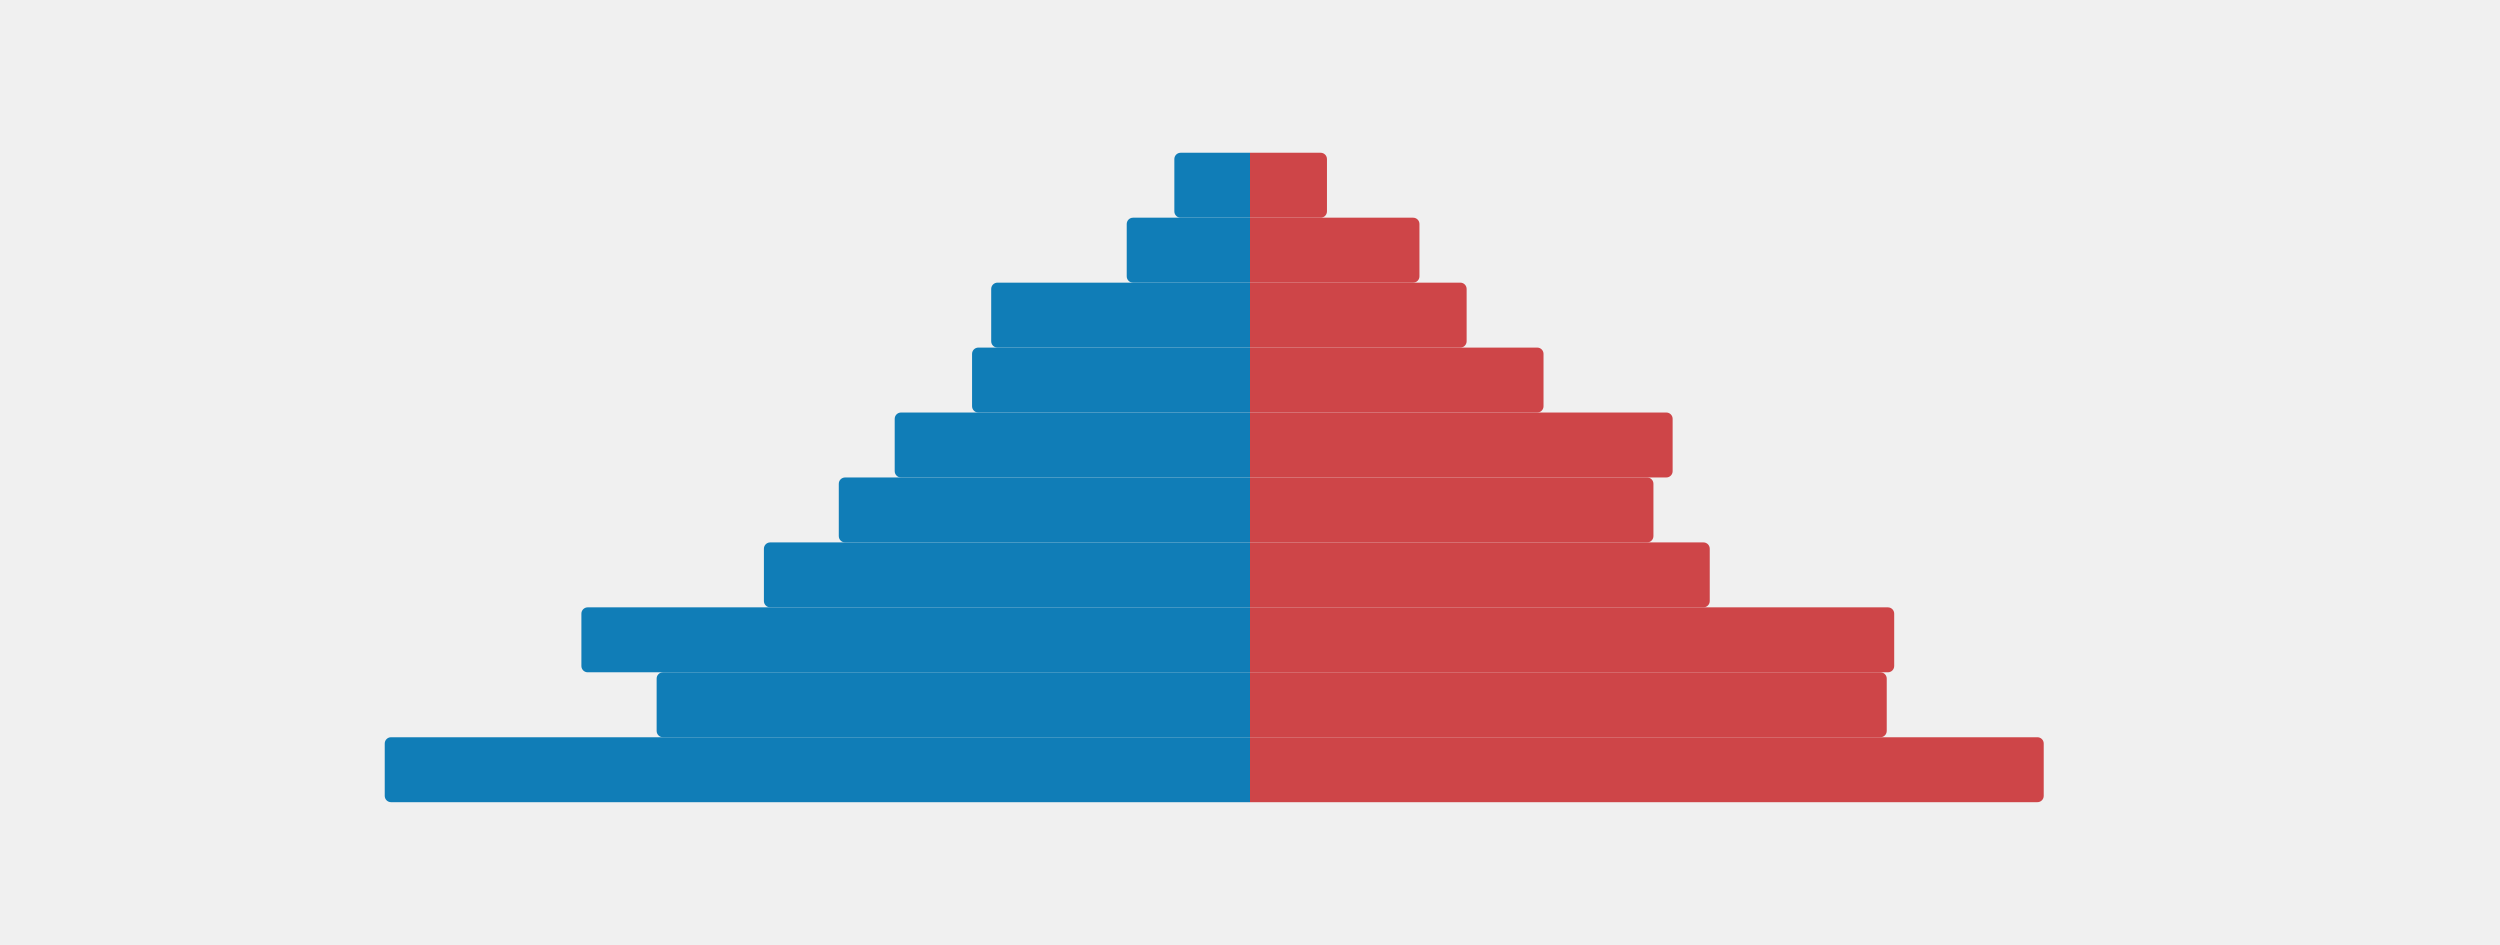
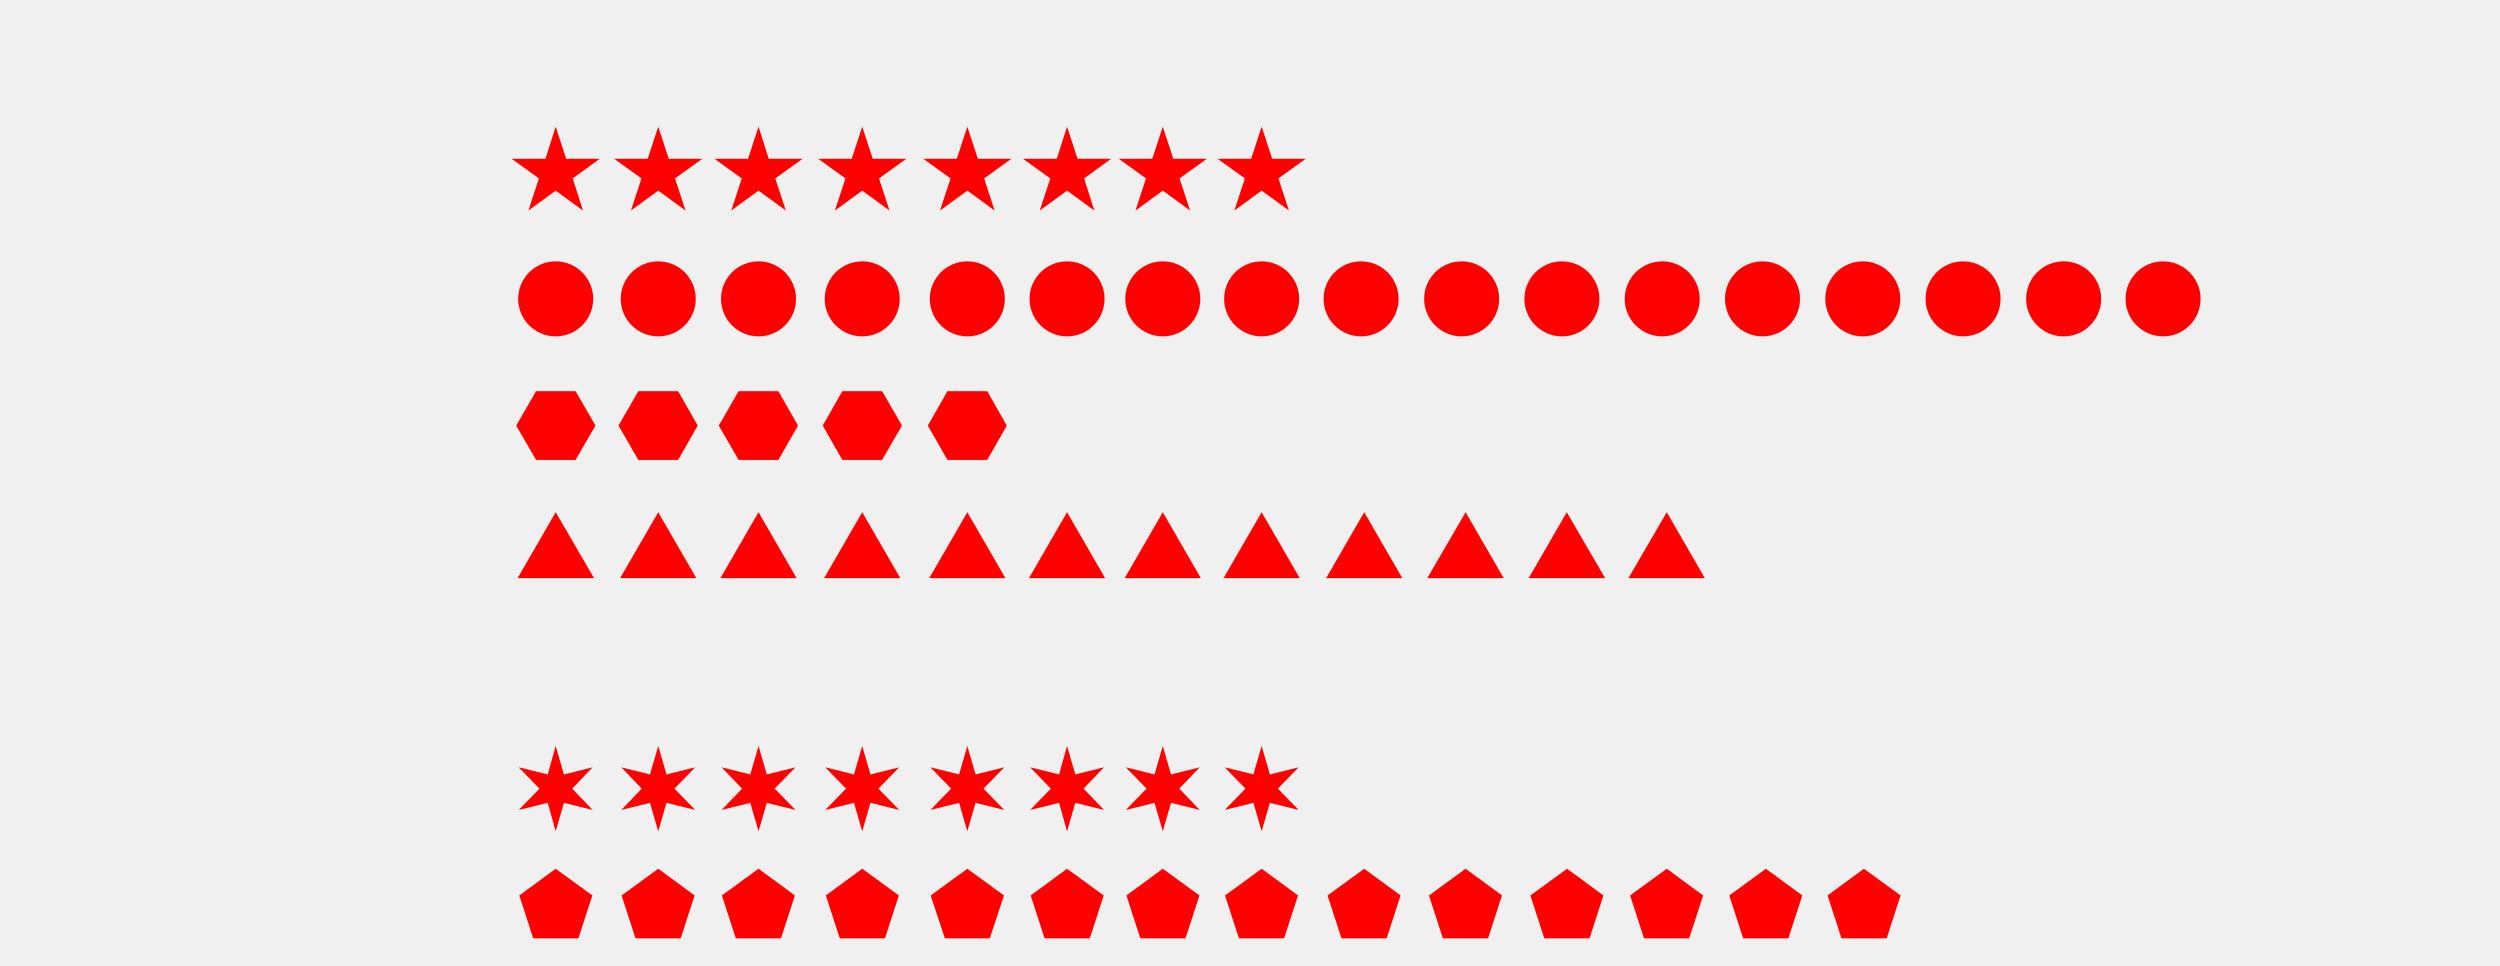
- <svg width="900" height="340" viewBox="0,0,1000,450" id="svg">
-   <g class="highcharts-series-group" data-z-index="3" filter="none" id="g">
-     <g data-z-index="0.1" transform="translate(500,70) rotate(90 87.5 402.5) scale(-1 1)" clip-path="url(#highcharts-yrw9eup-17-)" opacity="1" id="g_3">
-       <path d="M 284.272 453.33 L 309.215 453.33 A 3 3 0 0 1 312.215 456.33 L 312.215 490 A 0 0 0 0 1 312.215 490 L 281.272 490 A 0 0 0 0 1 281.272 490 L 281.272 456.33 A 3 3 0 0 1 284.272 453.33 Z" filter="none" fill="#ce4548" stroke="#ffffff" stroke-width="0" opacity="1" id="path_19" />
-       <path d="M 253.329 409.259 L 278.272 409.259 A 3 3 0 0 1 281.272 412.259 L 281.272 490 A 0 0 0 0 1 281.272 490 L 250.329 490 A 0 0 0 0 1 250.329 490 L 250.329 412.259 A 3 3 0 0 1 253.329 409.259 Z" filter="none" fill="#ce4548" stroke="#ffffff" stroke-width="0" opacity="1" id="path_18" />
-       <path d="M 222.386 386.782 L 247.329 386.782 A 3 3 0 0 1 250.329 389.782 L 250.329 490 A 0 0 0 0 1 250.329 490 L 219.386 490 A 0 0 0 0 1 219.386 490 L 219.386 389.782 A 3 3 0 0 1 222.386 386.782 Z" filter="none" fill="#ce4548" stroke="#ffffff" stroke-width="0" opacity="1" id="path_17" />
-       <path d="M 191.443 350.145 L 216.386 350.145 A 3 3 0 0 1 219.386 353.145 L 219.386 490 A 0 0 0 0 1 219.386 490 L 188.443 490 A 0 0 0 0 1 188.443 490 L 188.443 353.145 A 3 3 0 0 1 191.443 350.145 Z" filter="none" fill="#ce4548" stroke="#ffffff" stroke-width="0" opacity="1" id="path_16" />
-       <path d="M 160.5 288.626 L 185.443 288.626 A 3 3 0 0 1 188.443 291.626 L 188.443 490 A 0 0 0 0 1 188.443 490 L 157.5 490 A 0 0 0 0 1 157.5 490 L 157.5 291.626 A 3 3 0 0 1 160.5 288.626 Z" filter="none" fill="#ce4548" stroke="#ffffff" stroke-width="0" opacity="1" id="path_15" />
-       <path d="M 129.557 297.778 L 154.5 297.778 A 3 3 0 0 1 157.5 300.778 L 157.5 490 A 0 0 0 0 1 157.5 490 L 126.557 490 A 0 0 0 0 1 126.557 490 L 126.557 300.778 A 3 3 0 0 1 129.557 297.778 Z" filter="none" fill="#ce4548" stroke="#ffffff" stroke-width="0" opacity="1" id="path_14" />
-       <path d="M 98.614 270.945 L 123.557 270.945 A 3 3 0 0 1 126.557 273.945 L 126.557 490 A 0 0 0 0 1 126.557 490 L 95.614 490 A 0 0 0 0 1 95.614 490 L 95.614 273.945 A 3 3 0 0 1 98.614 270.945 Z" filter="none" fill="#ce4548" stroke="#ffffff" stroke-width="0" opacity="1" id="path_13" />
-       <path d="M 67.671 183.058 L 92.614 183.058 A 3 3 0 0 1 95.614 186.058 L 95.614 490 A 0 0 0 0 1 95.614 490 L 64.671 490 A 0 0 0 0 1 64.671 490 L 64.671 186.058 A 3 3 0 0 1 67.671 183.058 Z" filter="none" fill="#ce4548" stroke="#ffffff" stroke-width="0" opacity="1" id="path_12" />
-       <path d="M 36.728 186.613 L 61.671 186.613 A 3 3 0 0 1 64.671 189.613 L 64.671 490 A 0 0 0 0 1 64.671 490 L 33.728 490 A 0 0 0 0 1 33.728 490 L 33.728 189.613 A 3 3 0 0 1 36.728 186.613 Z" filter="none" fill="#ce4548" stroke="#ffffff" stroke-width="0" opacity="1" id="path_11" />
-       <path d="M 5.785 111.814 L 30.728 111.814 A 3 3 0 0 1 33.728 114.814 L 33.728 490 A 0 0 0 0 1 33.728 490 L 2.785 490 A 0 0 0 0 1 2.785 490 L 2.785 114.814 A 3 3 0 0 1 5.785 111.814 Z" filter="none" fill="#ce4548" stroke="#ffffff" stroke-width="0" opacity="1" id="path_10" />
-     </g>
-     <g data-z-index="0.1" transform="translate(10,70) rotate(90 87.5 402.5) scale(-1 1)" clip-path="url(#highcharts-yrw9eup-28-)" opacity="1" id="g_2">
-       <path d="M 281.272 0 L 312.215 0 A 0 0 0 0 1 312.215 0 L 312.215 33.048 A 3 3 0 0 1 309.215 36.048 L 284.272 36.048 A 3 3 0 0 1 281.272 33.048 L 281.272 0 A 0 0 0 0 1 281.272 0 Z" filter="none" fill="#107db7" stroke="#ffffff" stroke-width="0" opacity="1" id="path_9" />
-       <path d="M 250.329 0 L 281.272 0 A 0 0 0 0 1 281.272 0 L 281.272 55.736 A 3 3 0 0 1 278.272 58.736 L 253.329 58.736 A 3 3 0 0 1 250.329 55.736 L 250.329 0 A 0 0 0 0 1 250.329 0 Z" filter="none" fill="#107db7" stroke="#ffffff" stroke-width="0" opacity="1" id="path_8" />
-       <path d="M 219.386 0 L 250.329 0 A 0 0 0 0 1 250.329 0 L 250.329 120.312 A 3 3 0 0 1 247.329 123.312 L 222.386 123.312 A 3 3 0 0 1 219.386 120.312 L 219.386 0 A 0 0 0 0 1 219.386 0 Z" filter="none" fill="#107db7" stroke="#ffffff" stroke-width="0" opacity="1" id="path_7" />
-       <path d="M 188.443 0 L 219.386 0 A 0 0 0 0 1 219.386 0 L 219.386 129.431 A 3 3 0 0 1 216.386 132.431 L 191.443 132.431 A 3 3 0 0 1 188.443 129.431 L 188.443 0 A 0 0 0 0 1 188.443 0 Z" filter="none" fill="#107db7" stroke="#ffffff" stroke-width="0" opacity="1" id="path_6" />
-       <path d="M 157.5 0 L 188.443 0 A 0 0 0 0 1 188.443 0 L 188.443 166.288 A 3 3 0 0 1 185.443 169.288 L 160.5 169.288 A 3 3 0 0 1 157.5 166.288 L 157.5 0 A 0 0 0 0 1 157.5 0 Z" filter="none" fill="#107db7" stroke="#ffffff" stroke-width="0" opacity="1" id="path_5" />
-       <path d="M 126.557 0 L 157.5 0 A 0 0 0 0 1 157.5 0 L 157.5 192.93 A 3 3 0 0 1 154.5 195.93 L 129.557 195.93 A 3 3 0 0 1 126.557 192.93 L 126.557 0 A 0 0 0 0 1 126.557 0 Z" filter="none" fill="#107db7" stroke="#ffffff" stroke-width="0" opacity="1" id="path_4" />
-       <path d="M 95.614 0 L 126.557 0 A 0 0 0 0 1 126.557 0 L 126.557 228.609 A 3 3 0 0 1 123.557 231.609 L 98.614 231.609 A 3 3 0 0 1 95.614 228.609 L 95.614 0 A 0 0 0 0 1 95.614 0 Z" filter="none" fill="#107db7" stroke="#ffffff" stroke-width="0" opacity="1" id="path_3" />
-       <path d="M 64.671 0 L 95.614 0 A 0 0 0 0 1 95.614 0 L 95.614 315.572 A 3 3 0 0 1 92.614 318.572 L 67.671 318.572 A 3 3 0 0 1 64.671 315.572 L 64.671 0 A 0 0 0 0 1 64.671 0 Z" filter="none" fill="#107db7" stroke="#ffffff" stroke-width="0" opacity="1" id="path_2" />
-       <path d="M 33.728 0 L 64.671 0 A 0 0 0 0 1 64.671 0 L 64.671 279.718 A 3 3 0 0 1 61.671 282.718 L 36.728 282.718 A 3 3 0 0 1 33.728 279.718 L 33.728 0 A 0 0 0 0 1 33.728 0 Z" filter="none" fill="#107db7" stroke="#ffffff" stroke-width="0" opacity="1" id="path_1" />
-       <path d="M 2.785 0 L 33.728 0 A 0 0 0 0 1 33.728 0 L 33.728 409.273 A 3 3 0 0 1 30.728 412.273 L 5.785 412.273 A 3 3 0 0 1 2.785 409.273 L 2.785 0 A 0 0 0 0 1 2.785 0 Z" filter="none" fill="#107db7" stroke="#ffffff" stroke-width="0" opacity="1" id="path" />
-     </g>
-     <g data-z-index="0.1" transform="translate(10,70) scale(1 1)" clip-path="none" opacity="1" id="g_1" />
+ <svg width="900" height="auto" viewBox="-90,-30,880,340" max-width="100%" font="10px sans-serif" id="svg">
+   <g fill="#FF0000" id="g">
+     <polygon points="105.6,14.6 109.3,25.9 121.1,25.9 111.6,32.8 115.2,44.1 105.6,37.1 96,44.1 99.7,32.8 90.1,25.9    102,25.9  " max-width="100%" height="auto" font="10px sans-serif" id="polygon_46" />
+     <polygon points="141.7,14.6 145.4,25.9 157.2,25.9 147.6,32.8 151.3,44.1 141.7,37.1 132.1,44.1 135.8,32.8    126.2,25.9 138,25.9  " max-width="100%" height="auto" font="10px sans-serif" id="polygon_45" />
+     <polygon points="177,14.6 180.6,25.9 192.5,25.9 182.9,32.8 186.6,44.1 177,37.1 167.4,44.1 171.1,32.8 161.5,25.9    173.3,25.9  " max-width="100%" height="auto" font="10px sans-serif" id="polygon_44" />
+     <polygon points="213.5,14.6 217.2,25.9 229,25.9 219.4,32.8 223.1,44.1 213.5,37.1 203.9,44.1 207.6,32.8 198,25.9    209.8,25.9  " max-width="100%" height="auto" font="10px sans-serif" id="polygon_43" />
+     <polygon points="250.5,14.6 254.2,25.9 266,25.9 256.4,32.8 260.1,44.1 250.5,37.1 240.9,44.1 244.6,32.8 235,25.9    246.8,25.9  " max-width="100%" height="auto" font="10px sans-serif" id="polygon_42" />
+     <polygon points="285.6,14.6 289.3,25.9 301.1,25.9 291.6,32.8 295.2,44.1 285.6,37.1 276,44.1 279.7,32.8 270.1,25.9    282,25.9  " max-width="100%" height="auto" font="10px sans-serif" id="polygon_41" />
+     <polygon points="319.3,14.6 323,25.9 334.8,25.9 325.2,32.8 328.9,44.1 319.3,37.1 309.7,44.1 313.4,32.8 303.8,25.9    315.6,25.9  " max-width="100%" height="auto" font="10px sans-serif" id="polygon_40" />
+     <polygon points="354.1,14.6 357.8,25.9 369.6,25.9 360,32.8 363.7,44.1 354.1,37.1 344.5,44.1 348.2,32.8 338.6,25.9    350.4,25.9  " max-width="100%" height="auto" font="10px sans-serif" id="polygon_39" />
+     <circle cx="105.6" cy="75.2" r="13.2" max-width="100%" height="auto" font="10px sans-serif" id="circle_15" />
+     <circle cx="141.7" cy="75.2" r="13.2" max-width="100%" height="auto" font="10px sans-serif" id="circle_14" />
+     <circle cx="177" cy="75.2" r="13.2" max-width="100%" height="auto" font="10px sans-serif" id="circle_13" />
+     <circle cx="213.5" cy="75.2" r="13.2" max-width="100%" height="auto" font="10px sans-serif" id="circle_12" />
+     <circle cx="250.5" cy="75.2" r="13.2" max-width="100%" height="auto" font="10px sans-serif" id="circle_11" />
+     <circle cx="285.6" cy="75.2" r="13.2" max-width="100%" height="auto" font="10px sans-serif" id="circle_10" />
+     <circle cx="319.3" cy="75.2" r="13.2" max-width="100%" height="auto" font="10px sans-serif" id="circle_9" />
+     <ellipse cx="354.1" cy="75.2" rx="13.2" ry="13.2" max-width="100%" height="auto" font="10px sans-serif" id="ellipse" />
+     <circle cx="389.1" cy="75.2" r="13.2" max-width="100%" height="auto" font="10px sans-serif" id="circle_8" />
+     <circle cx="424.5" cy="75.2" r="13.2" max-width="100%" height="auto" font="10px sans-serif" id="circle_7" />
+     <circle cx="459.8" cy="75.2" r="13.2" max-width="100%" height="auto" font="10px sans-serif" id="circle_6" />
+     <circle cx="495.1" cy="75.2" r="13.2" max-width="100%" height="auto" font="10px sans-serif" id="circle_5" />
+     <circle cx="530.4" cy="75.2" r="13.2" max-width="100%" height="auto" font="10px sans-serif" id="circle_4" />
+     <circle cx="565.7" cy="75.2" r="13.2" max-width="100%" height="auto" font="10px sans-serif" id="circle_3" />
+     <circle cx="601" cy="75.2" r="13.2" max-width="100%" height="auto" font="10px sans-serif" id="circle_2" />
+     <circle cx="636.4" cy="75.2" r="13.2" max-width="100%" height="auto" font="10px sans-serif" id="circle_1" />
+     <circle cx="671.4" cy="75.2" r="13.2" max-width="100%" height="auto" font="10px sans-serif" id="circle" />
+     <polygon points="98.7,131.9 91.7,119.8 98.7,107.7 112.6,107.7 119.6,119.8 112.6,131.9  " max-width="100%" height="auto" font="10px sans-serif" id="polygon_38" />
+     <polygon points="134.7,131.9 127.7,119.8 134.7,107.7 148.7,107.7 155.6,119.8 148.7,131.9  " max-width="100%" height="auto" font="10px sans-serif" id="polygon_37" />
+     <polygon points="170,131.9 163,119.8 170,107.7 184,107.7 190.9,119.8 184,131.9  " max-width="100%" height="auto" font="10px sans-serif" id="polygon_36" />
+     <polygon points="206.5,131.9 199.6,119.8 206.5,107.7 220.5,107.7 227.5,119.8 220.5,131.9  " max-width="100%" height="auto" font="10px sans-serif" id="polygon_35" />
+     <polygon points="243.5,131.9 236.6,119.8 243.5,107.7 257.5,107.7 264.4,119.8 257.5,131.9  " max-width="100%" height="auto" font="10px sans-serif" id="polygon_34" />
+     <polygon points="92.2,173.5 105.6,150.3 119.1,173.5  " fill="#FF0000" id="polygon_33" />
+     <polygon points="128.3,173.5 141.7,150.3 155.1,173.5  " fill="#FF0000" id="polygon_32" />
+     <polygon points="163.6,173.5 177,150.3 190.4,173.5  " fill="#FF0000" id="polygon_31" />
+     <polygon points="200.1,173.5 213.5,150.3 226.9,173.5  " fill="#FF0000" id="polygon_30" />
+     <polygon points="237.1,173.5 250.5,150.3 263.9,173.5  " fill="#FF0000" id="polygon_29" />
+     <polygon points="272.2,173.5 285.6,150.3 299,173.5  " fill="#FF0000" id="polygon_28" />
+     <polygon points="305.9,173.5 319.3,150.3 332.7,173.5  " fill="#FF0000" id="polygon_27" />
+     <polygon points="340.7,173.5 354.1,150.3 367.5,173.5  " fill="#FF0000" id="polygon_26" />
+     <polygon points="376.8,173.5 390.2,150.3 403.6,173.5  " fill="#FF0000" id="polygon_25" />
+     <polygon points="412.4,173.5 425.9,150.3 439.3,173.5  " fill="#FF0000" id="polygon_24" />
+     <polygon points="448.1,173.5 461.5,150.3 475,173.5  " fill="#FF0000" id="polygon_23" />
+     <polygon points="483.2,173.5 496.7,150.3 510.1,173.5  " fill="#FF0000" id="polygon_22" />
+     <rect x="92.4" y="192" width="26.5" height="auto" max-width="100%" font="10px sans-serif" id="rect_9" />
+     <rect x="128.4" y="192" width="26.5" height="auto" max-width="100%" font="10px sans-serif" id="rect_8" />
+     <rect x="163.7" y="192" width="26.5" height="auto" max-width="100%" font="10px sans-serif" id="rect_7" />
+     <rect x="200.3" y="192" width="26.5" height="auto" max-width="100%" font="10px sans-serif" id="rect_6" />
+     <rect x="237.2" y="192" width="26.5" height="auto" max-width="100%" font="10px sans-serif" id="rect_5" />
+     <rect x="272.4" y="192" width="26.5" height="auto" max-width="100%" font="10px sans-serif" id="rect_4" />
+     <rect x="306.1" y="192" width="26.5" height="auto" max-width="100%" font="10px sans-serif" id="rect_3" />
+     <rect x="340.8" y="192" width="26.5" height="auto" max-width="100%" font="10px sans-serif" id="rect_2" />
+     <rect x="376.9" y="192" width="26.5" height="auto" max-width="100%" font="10px sans-serif" id="rect_1" />
+     <rect x="412.6" y="192" width="26.5" height="auto" max-width="100%" font="10px sans-serif" id="rect" />
+     <polygon points="105.6,232.6 108.5,242.6 118.6,240.1 111.4,247.6 118.6,255.1 108.5,252.6 105.6,262.6 102.8,252.6    92.6,255.1 99.9,247.6 92.6,240.1 102.8,242.6  " max-width="100%" height="auto" font="10px sans-serif" id="polygon_21" />
+     <polygon points="141.7,232.6 144.6,242.6 154.7,240.1 147.4,247.6 154.7,255.1 144.6,252.6 141.7,262.6 138.8,252.6    128.7,255.1 135.9,247.6 128.7,240.1 138.8,242.6  " max-width="100%" height="auto" font="10px sans-serif" id="polygon_20" />
+     <polygon points="177,232.6 179.9,242.6 190,240.1 182.7,247.6 190,255.1 179.9,252.6 177,262.6 174.1,252.6 164,255.1    171.2,247.6 164,240.1 174.1,242.6  " max-width="100%" height="auto" font="10px sans-serif" id="polygon_19" />
+     <polygon points="213.5,232.6 216.4,242.6 226.5,240.1 219.2,247.6 226.5,255.1 216.4,252.6 213.5,262.6 210.6,252.6    200.5,255.1 207.8,247.6 200.5,240.1 210.6,242.6  " max-width="100%" height="auto" font="10px sans-serif" id="polygon_18" />
+     <polygon points="250.5,232.6 253.4,242.6 263.5,240.1 256.2,247.6 263.5,255.1 253.4,252.6 250.5,262.6 247.6,252.6    237.5,255.1 244.8,247.6 237.5,240.1 247.6,242.6  " max-width="100%" height="auto" font="10px sans-serif" id="polygon_17" />
+     <polygon points="285.6,232.6 288.5,242.6 298.6,240.1 291.4,247.6 298.6,255.1 288.5,252.6 285.6,262.6 282.8,252.6    272.6,255.1 279.9,247.6 272.6,240.1 282.8,242.6  " max-width="100%" height="auto" font="10px sans-serif" id="polygon_16" />
+     <polygon points="319.3,232.6 322.2,242.6 332.3,240.1 325.1,247.6 332.3,255.1 322.2,252.6 319.3,262.6 316.4,252.6    306.3,255.1 313.6,247.6 306.3,240.1 316.4,242.6  " max-width="100%" height="auto" font="10px sans-serif" id="polygon_15" />
+     <polygon points="354.1,232.6 357,242.6 367.1,240.1 359.8,247.6 367.1,255.1 357,252.6 354.1,262.6 351.2,252.6    341.1,255.1 348.4,247.6 341.1,240.1 351.2,242.6  " max-width="100%" height="auto" font="10px sans-serif" id="polygon_14" />
+     <polygon points="97.7,300.3 92.8,285.2 105.6,275.8 118.5,285.2 113.6,300.3  " max-width="100%" height="auto" font="10px sans-serif" id="polygon_13" />
+     <polygon points="133.7,300.3 128.8,285.2 141.7,275.8 154.5,285.2 149.6,300.3  " max-width="100%" height="auto" font="10px sans-serif" id="polygon_12" />
+     <polygon points="169,300.3 164.1,285.2 177,275.8 189.8,285.2 184.9,300.3  " max-width="100%" height="auto" font="10px sans-serif" id="polygon_11" />
+     <polygon points="205.6,300.3 200.7,285.2 213.5,275.8 226.4,285.2 221.5,300.3  " max-width="100%" height="auto" font="10px sans-serif" id="polygon_10" />
+     <polygon points="242.6,300.3 237.6,285.2 250.5,275.8 263.4,285.2 258.4,300.3  " max-width="100%" height="auto" font="10px sans-serif" id="polygon_9" />
+     <polygon points="277.7,300.3 272.8,285.2 285.6,275.8 298.5,285.2 293.6,300.3  " max-width="100%" height="auto" font="10px sans-serif" id="polygon_8" />
+     <polygon points="311.4,300.3 306.5,285.2 319.3,275.8 332.2,285.2 327.3,300.3  " max-width="100%" height="auto" font="10px sans-serif" id="polygon_7" />
+     <polygon points="346.1,300.3 341.2,285.2 354.1,275.8 366.9,285.2 362,300.3  " max-width="100%" height="auto" font="10px sans-serif" id="polygon_6" />
+     <polygon points="382.2,300.3 377.3,285.2 390.2,275.8 403,285.2 398.1,300.3  " max-width="100%" height="auto" font="10px sans-serif" id="polygon_5" />
+     <polygon points="417.9,300.3 413,285.2 425.9,275.8 438.7,285.2 433.8,300.3  " max-width="100%" height="auto" font="10px sans-serif" id="polygon_4" />
+     <polygon points="453.6,300.3 448.7,285.2 461.6,275.8 474.4,285.2 469.5,300.3  " max-width="100%" height="auto" font="10px sans-serif" id="polygon_3" />
+     <polygon points="488.7,300.3 483.8,285.2 496.7,275.8 509.5,285.2 504.6,300.3  " max-width="100%" height="auto" font="10px sans-serif" id="polygon_2" />
+     <polygon points="523.6,300.3 518.7,285.2 531.6,275.8 544.4,285.2 539.5,300.3  " max-width="100%" height="auto" font="10px sans-serif" id="polygon_1" />
+     <polygon points="558.2,300.3 553.3,285.2 566.1,275.8 579,285.2 574.1,300.3  " max-width="100%" height="auto" font="10px sans-serif" id="polygon" />
  </g>
</svg>
